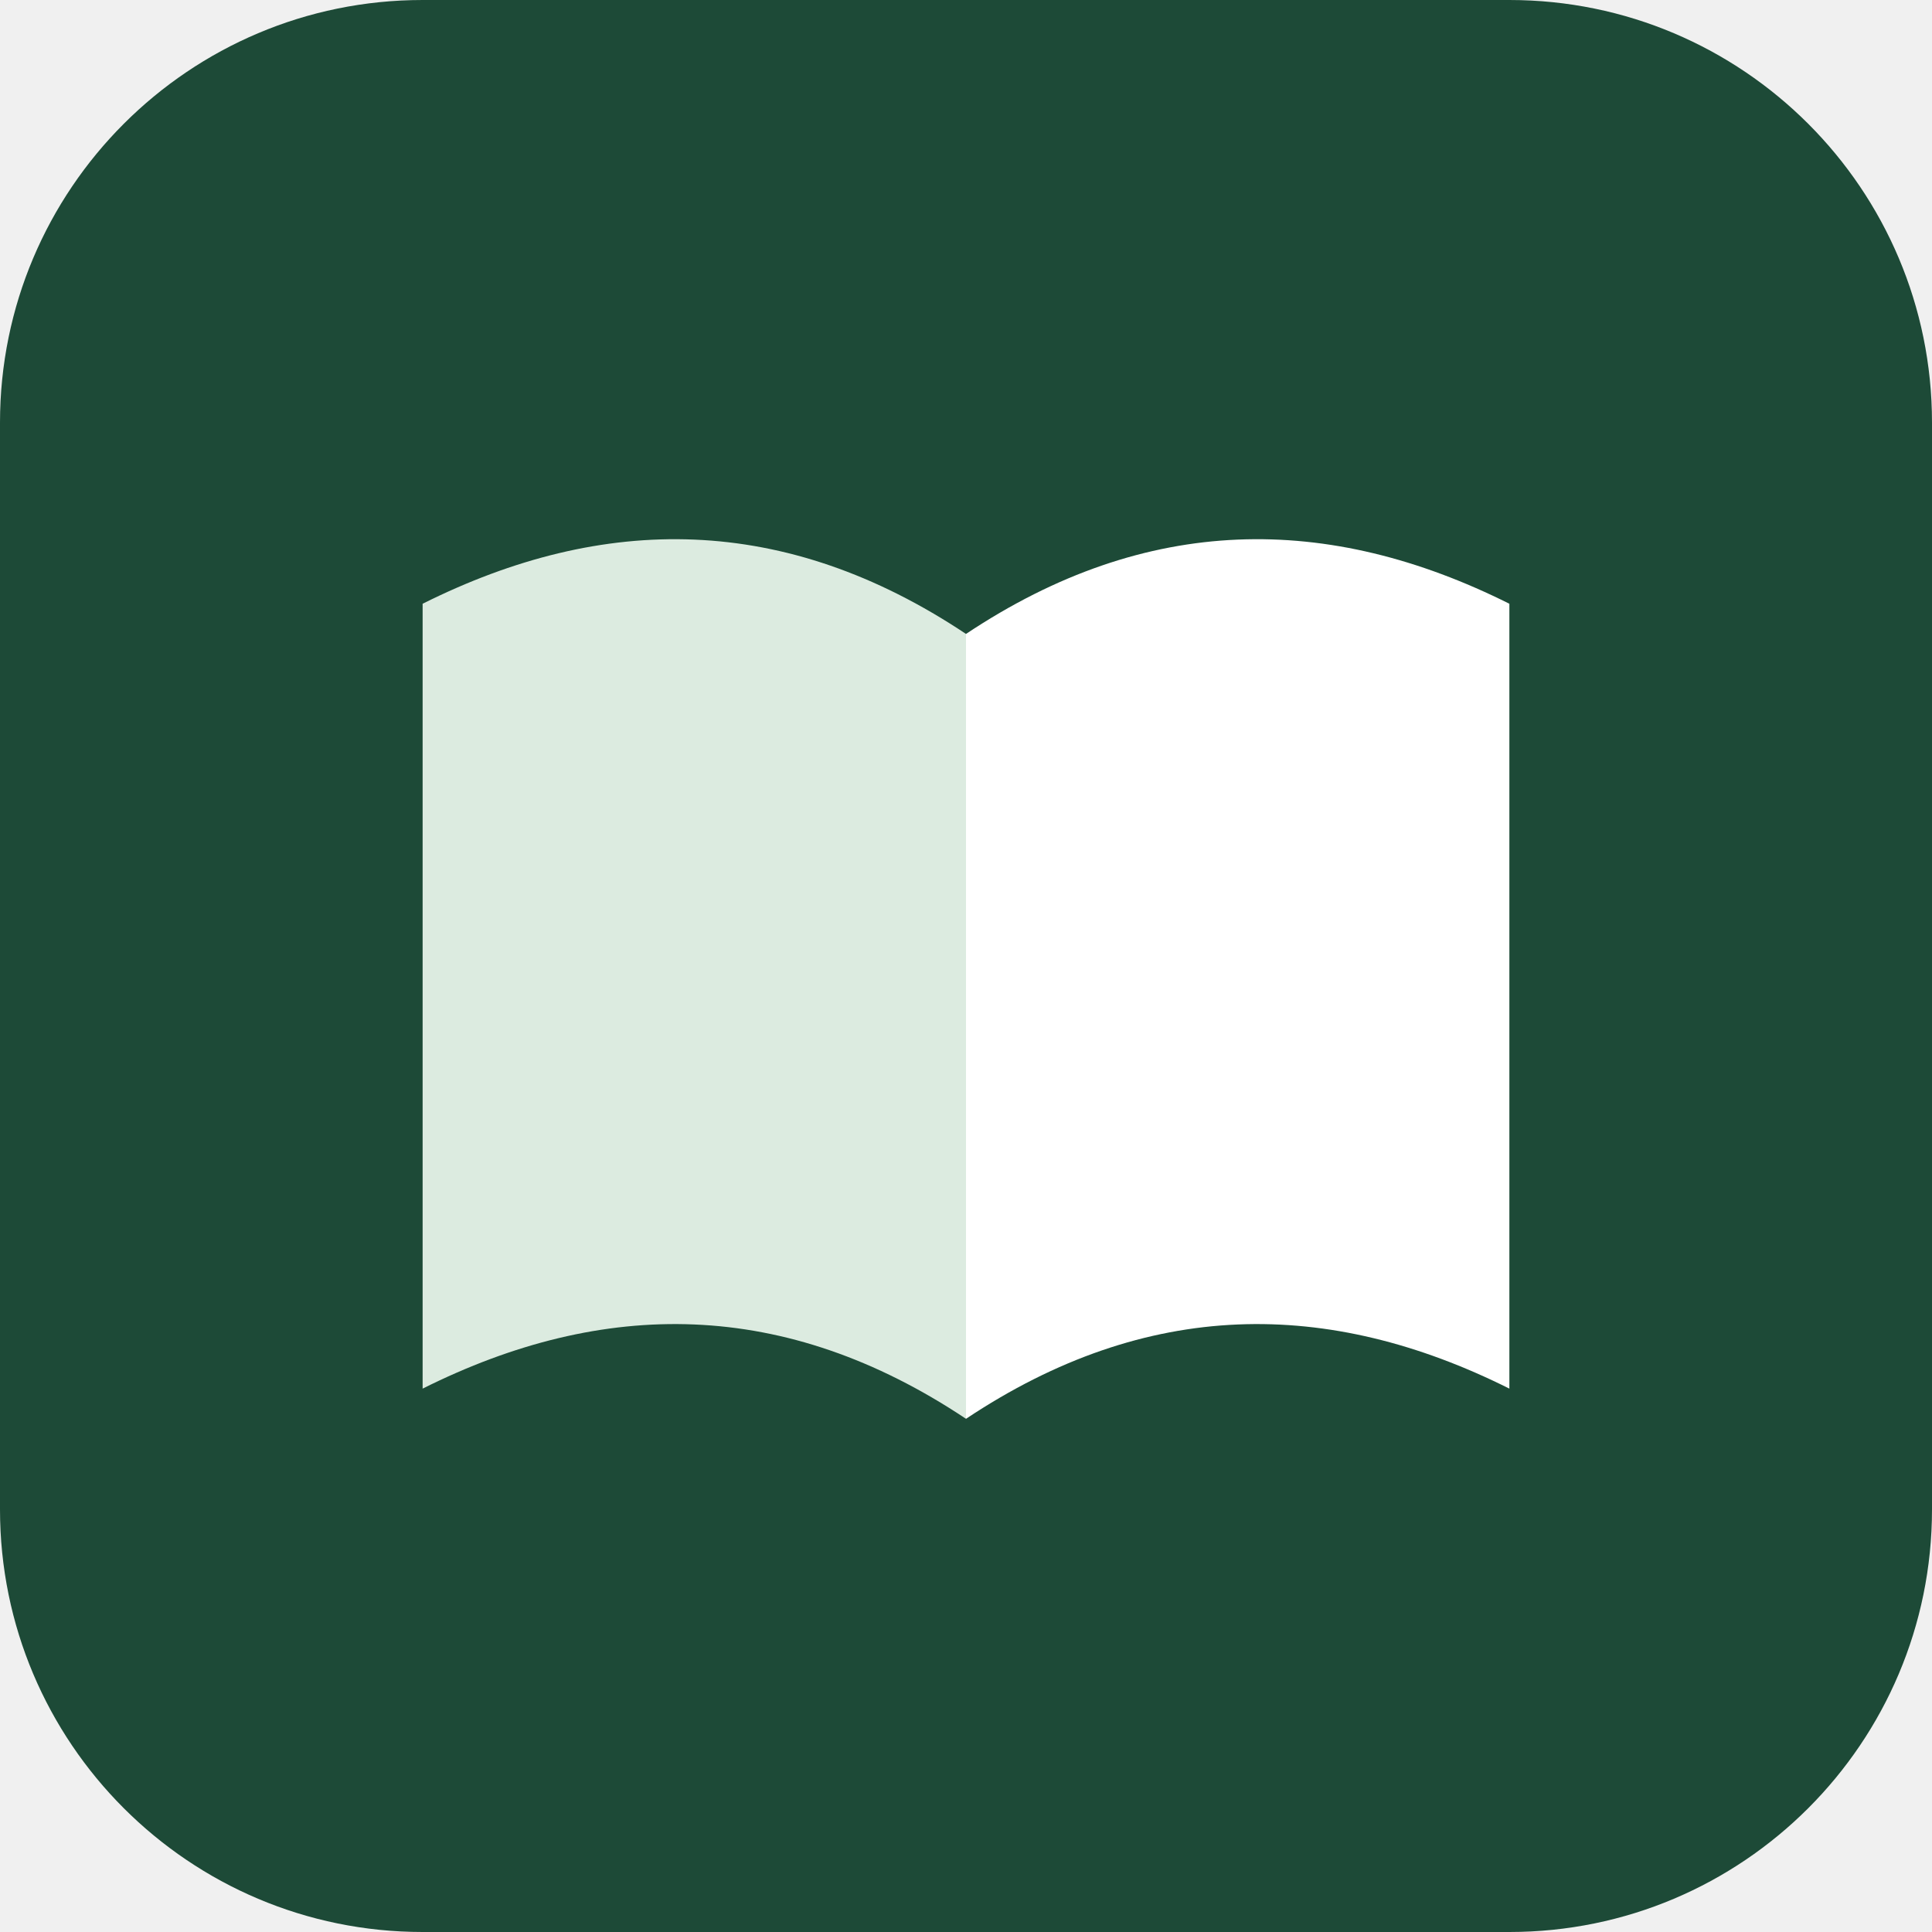
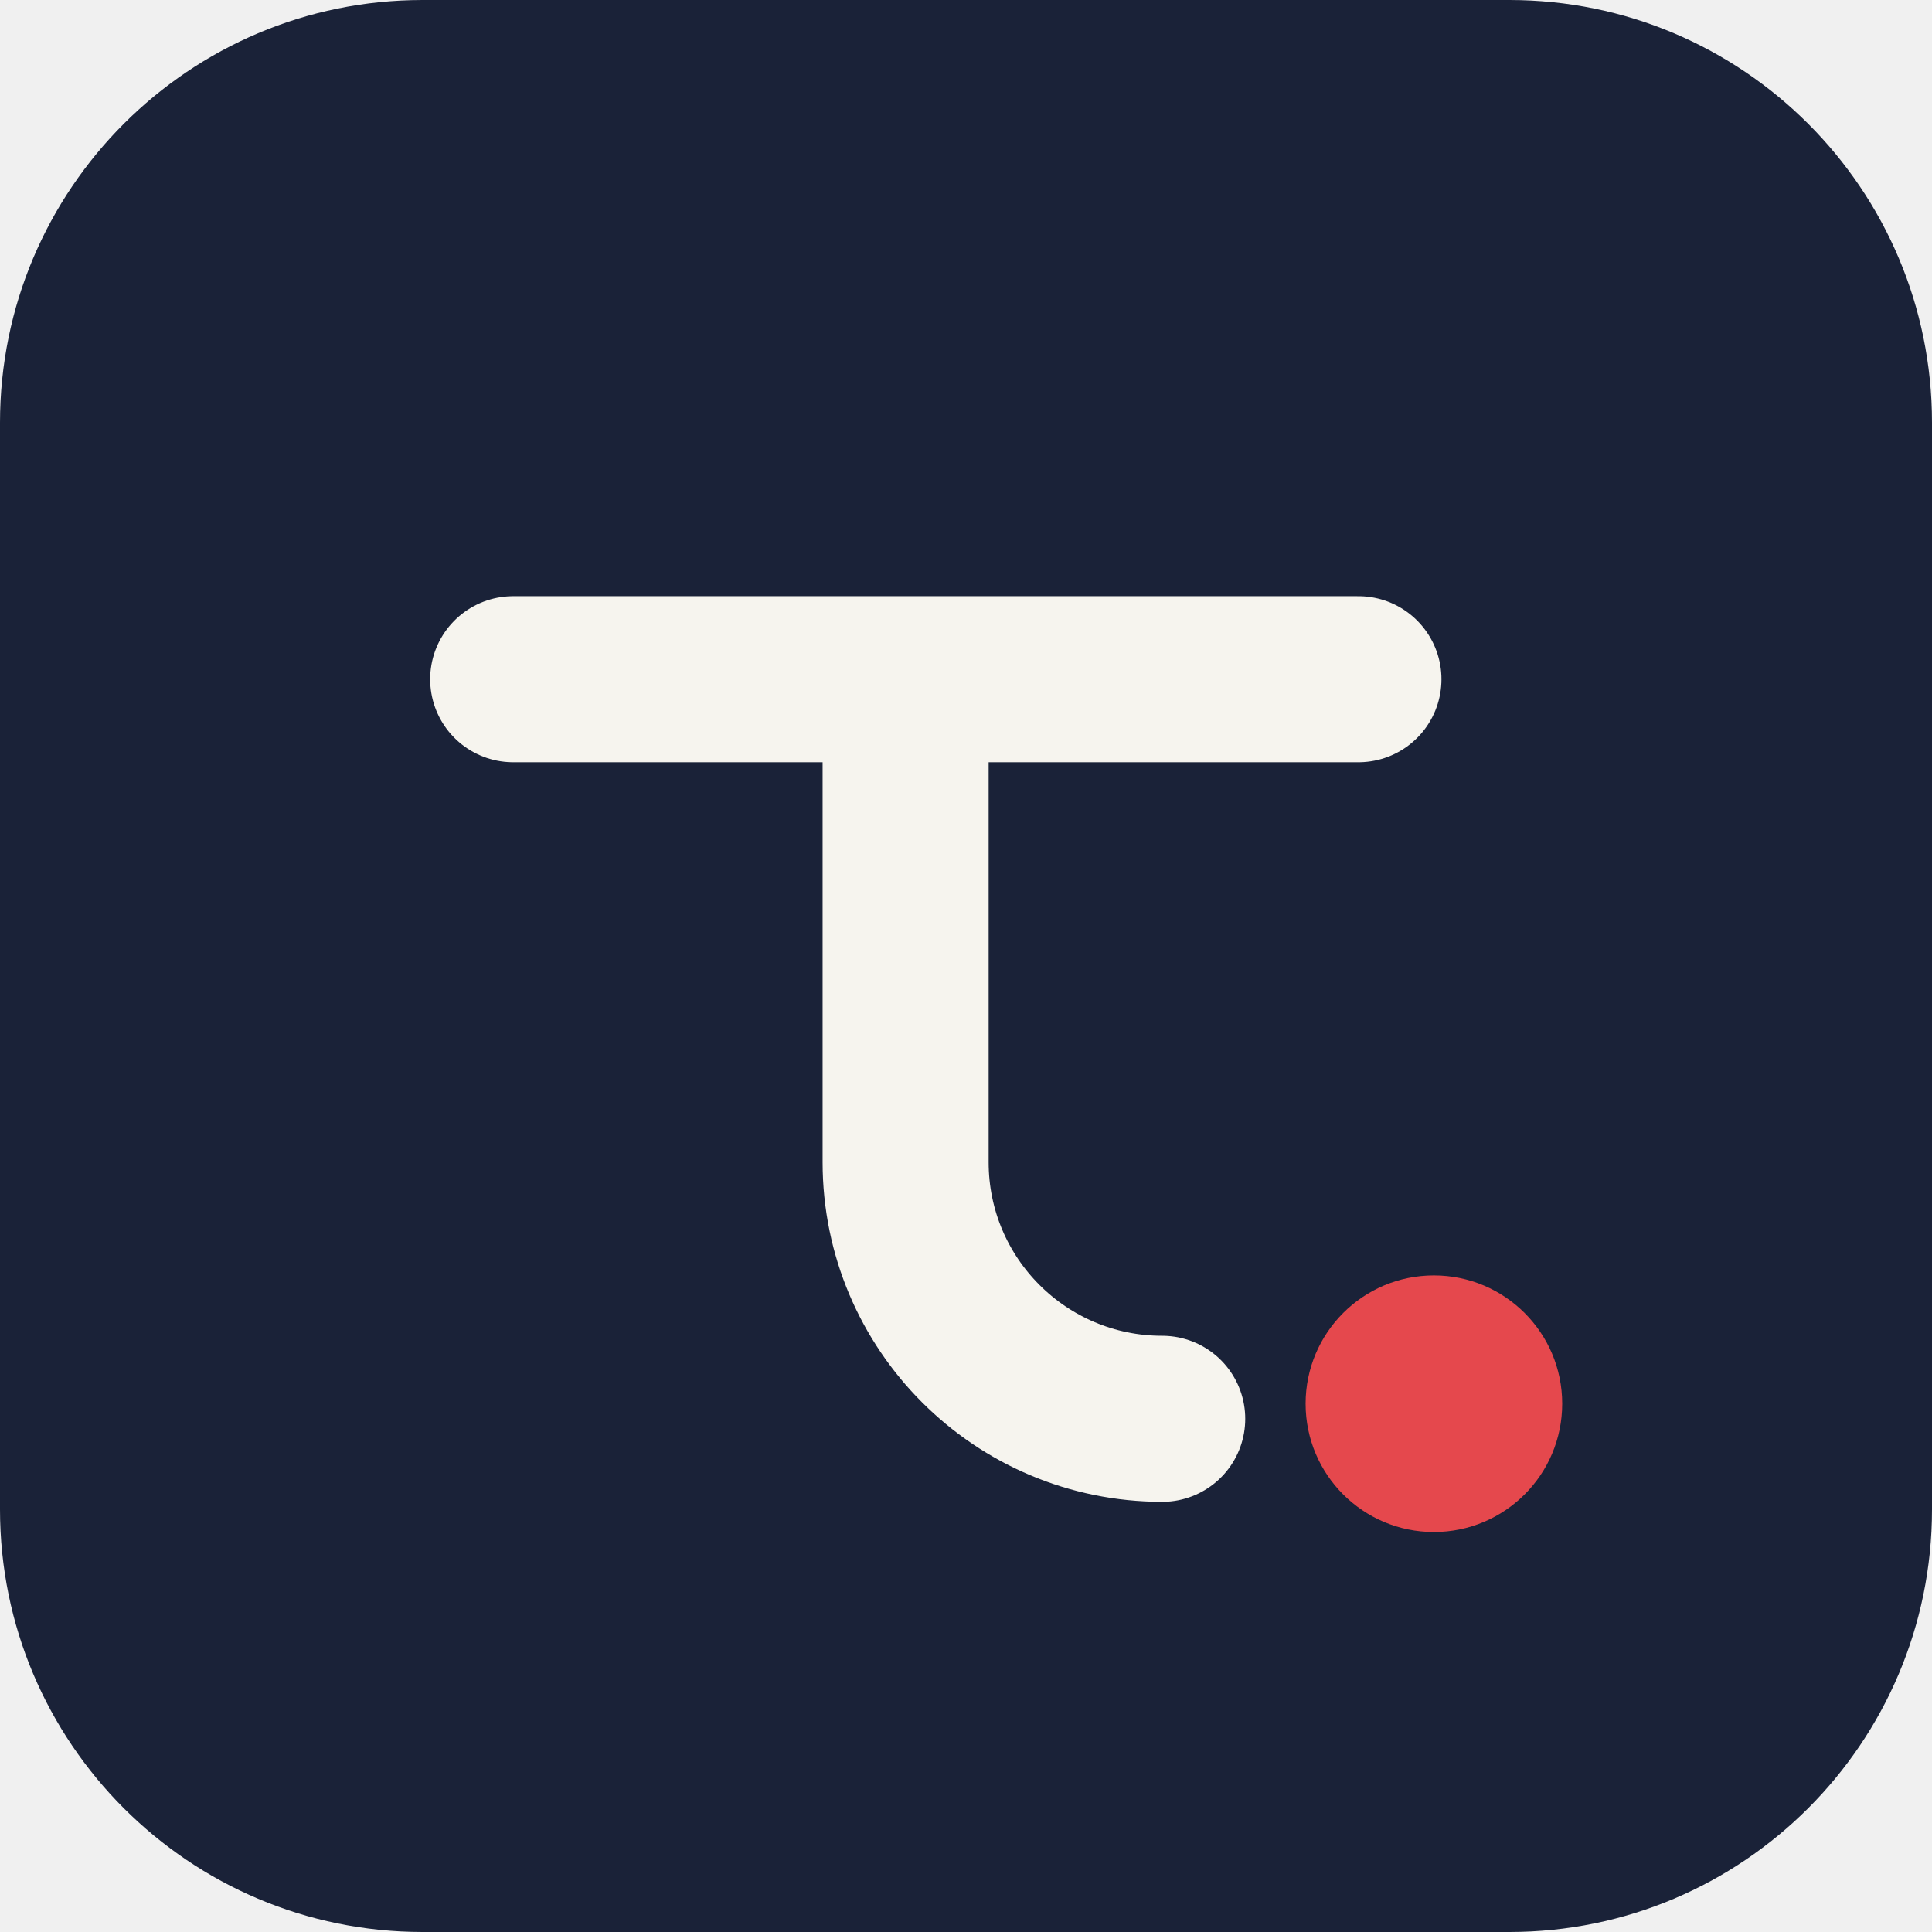
<svg xmlns="http://www.w3.org/2000/svg" viewBox="0 0 64 64">
-   <rect width="64" height="64" rx="14" fill="#1d4a37" />
-   <path d="M14 20c6-3 12-3 18 1v26c-6-4-12-4-18-1z" fill="#dcebe0" />
-   <path d="M50 20c-6-3-12-3-18 1v26c6-4 12-4 18-1z" fill="#fff" />
+   <rect width="64" height="64" rx="14" fill="#1a2238" />
+   <path d="M17 22.5h28" stroke="#f6f4ee" stroke-width="5.5" stroke-linecap="round" />
+   <path d="M30 23v15.5a8.5 8.5 0 0 0 8.5 8.5" fill="none" stroke="#f6f4ee" stroke-width="5.5" stroke-linecap="round" />
+   <circle cx="47.5" cy="46.5" r="4.25" fill="#e5484d" />
</svg>
